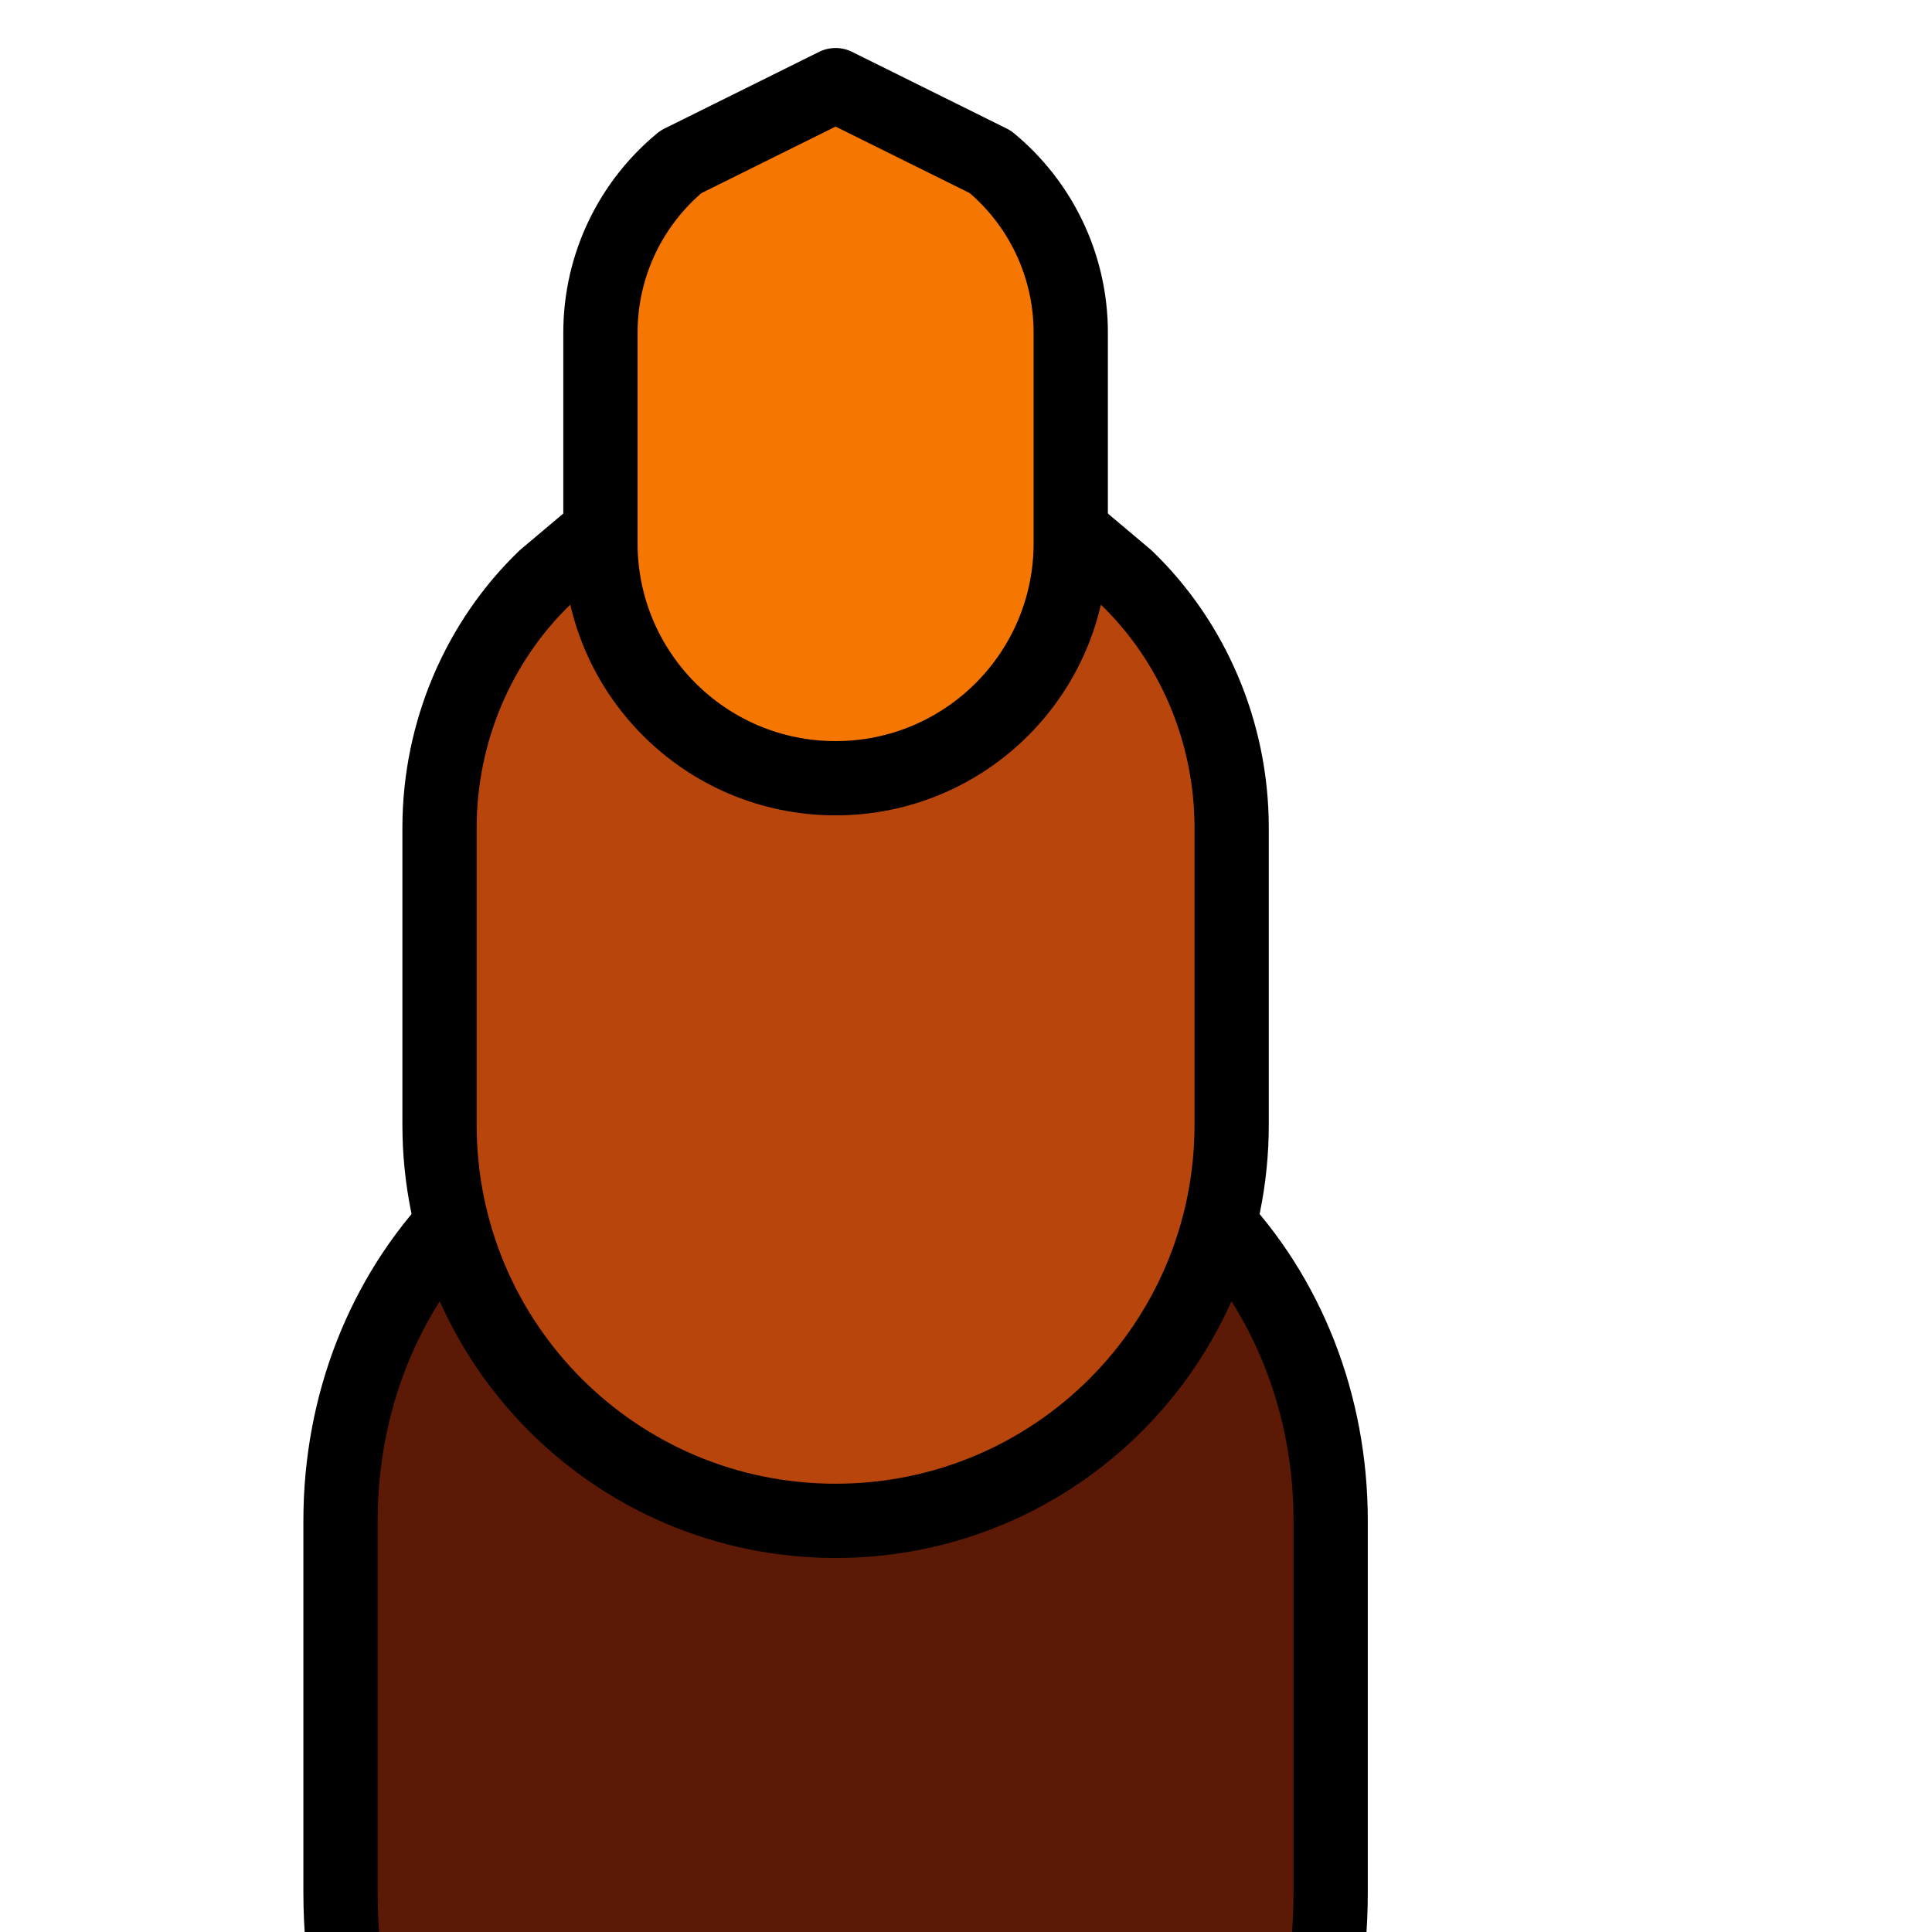
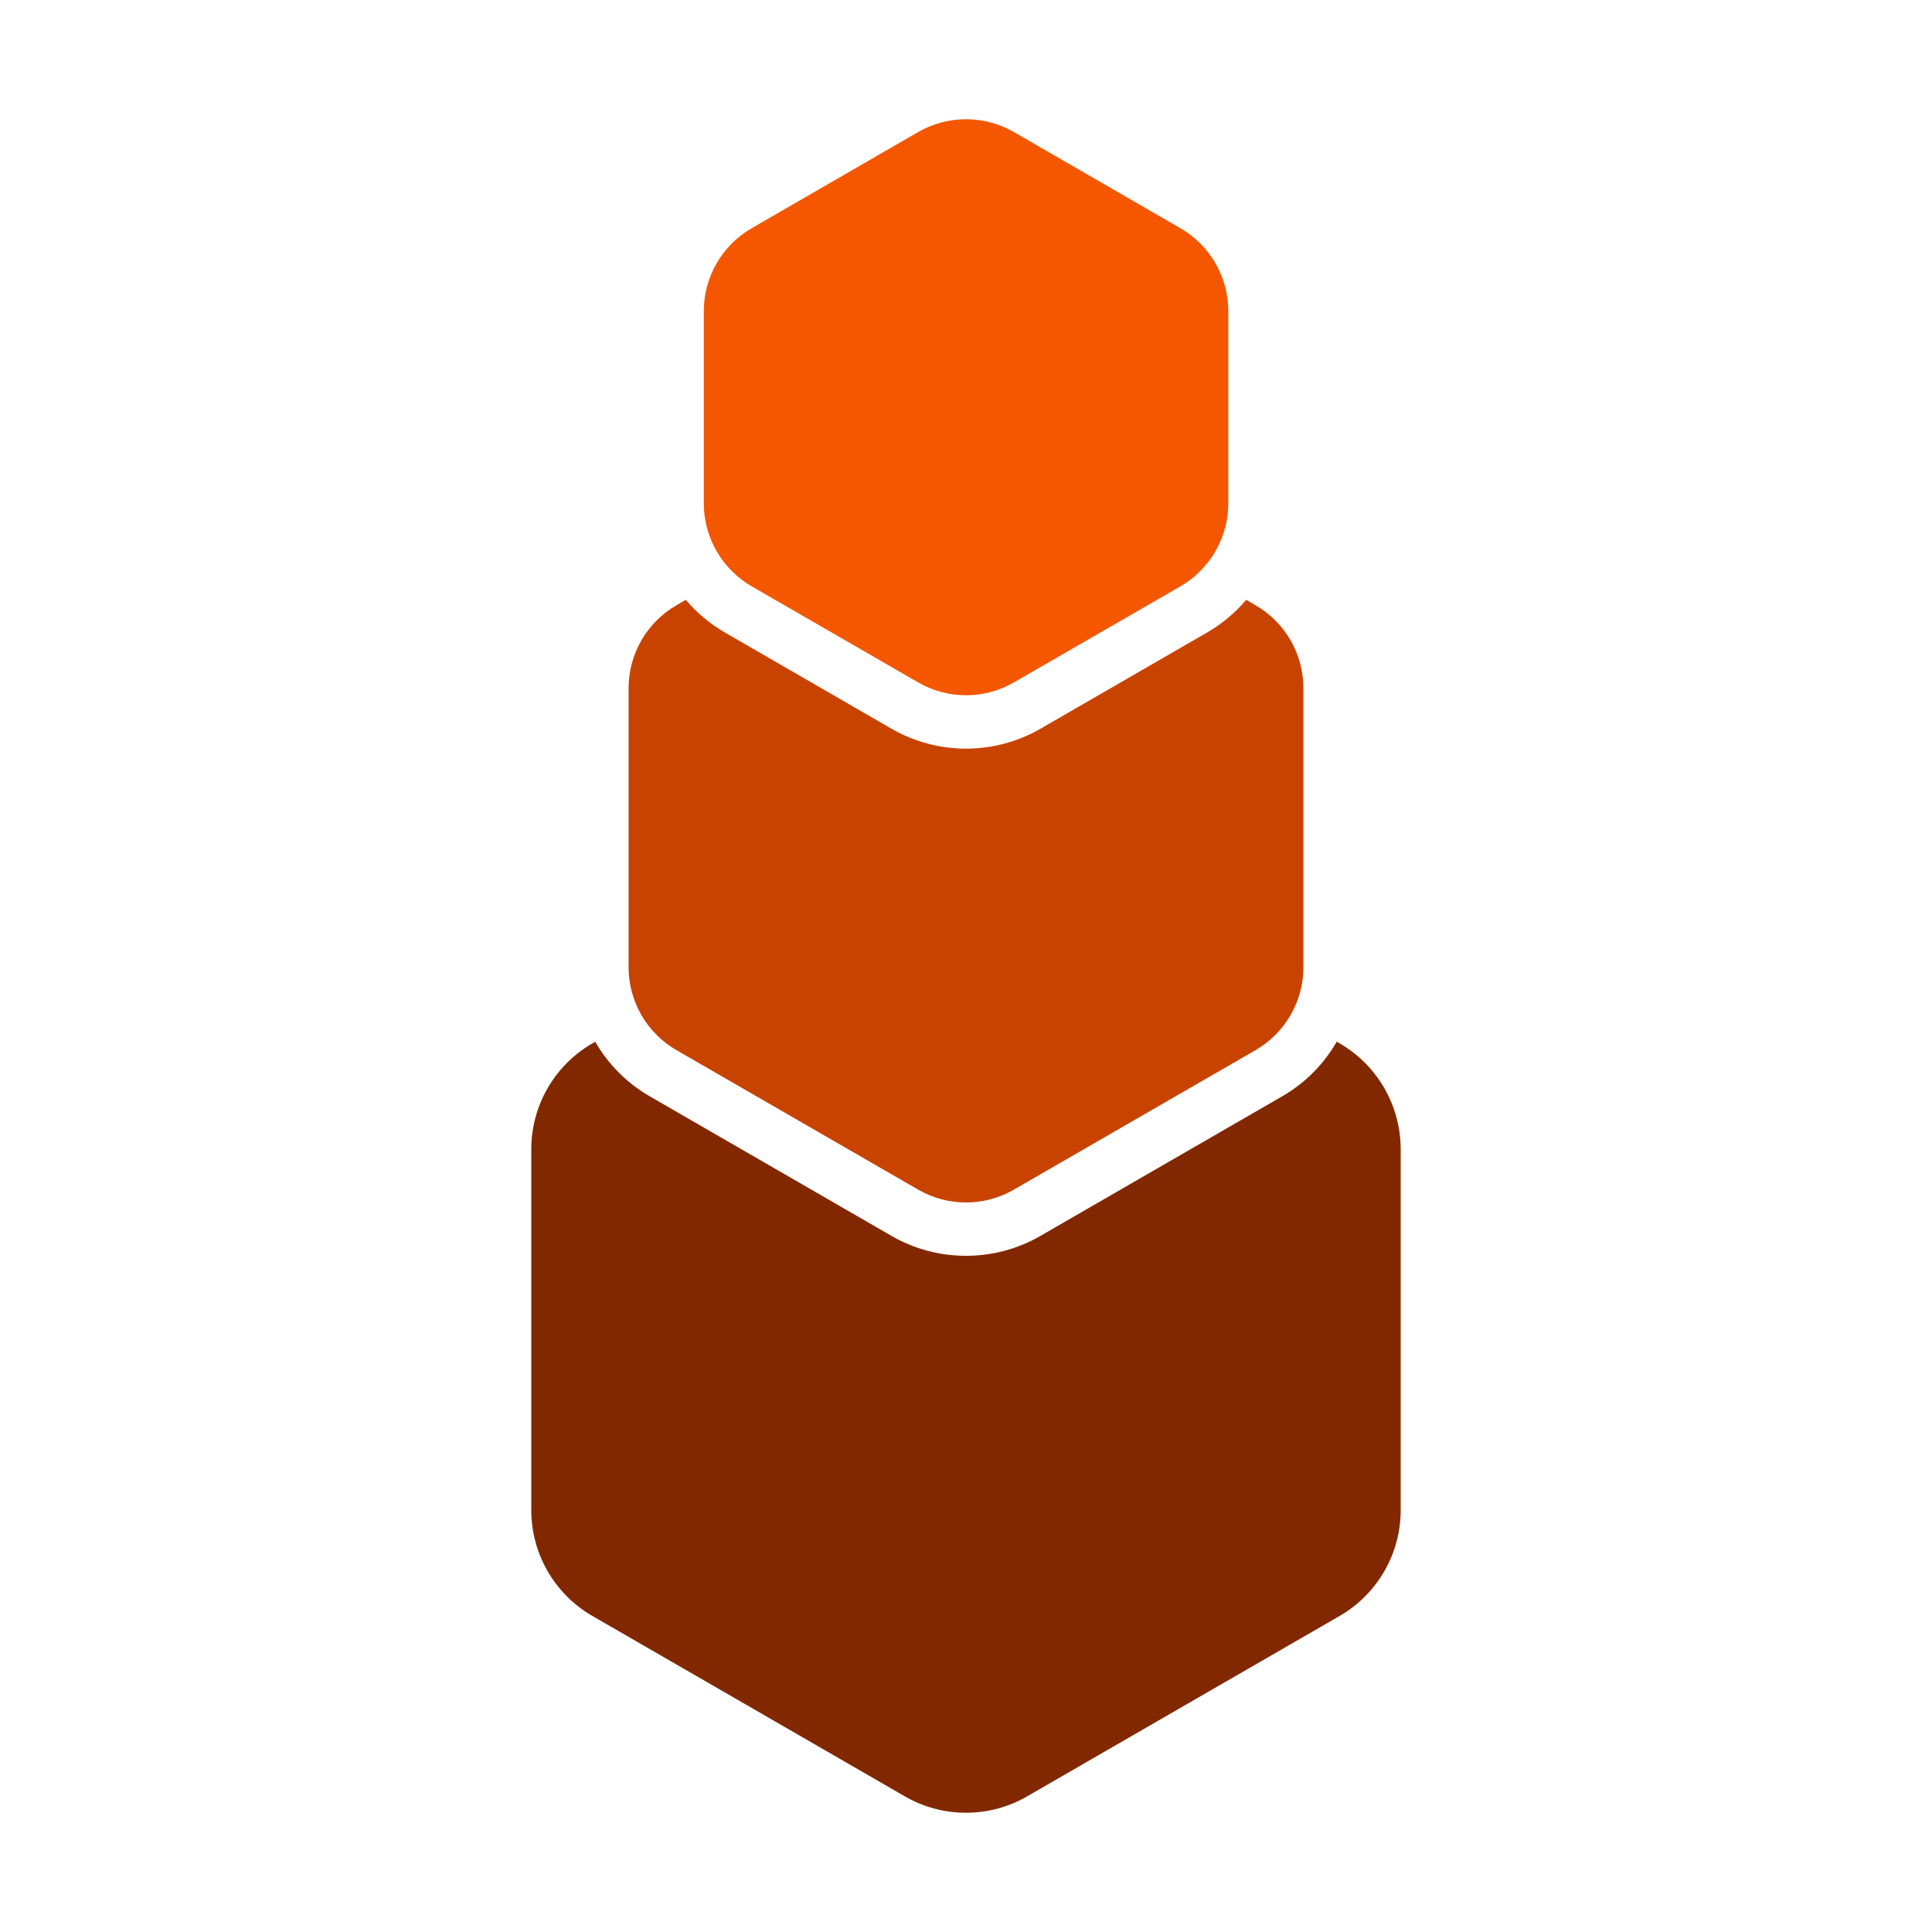
- <svg xmlns="http://www.w3.org/2000/svg" viewBox="0 0 32 32" fill="none">
-   <g transform="translate(4 1) scale(0.205)">
-     <path d="M48 188C71.2 188 88 171.2 88 148V118C88 108.5 84.5 99.8 78.5 93.5L48 68L17.5 93.5C11.5 99.8 8 108.5 8 118V148C8 171.2 24.8 188 48 188Z" fill="#5C1A06" stroke="#000" stroke-width="6" stroke-linejoin="round" />
-     <path d="M48 118C65.7 118 80 103.7 80 86V62C80 54.2 76.8 46.9 71.5 41.8L48 22L24.5 41.8C19.2 46.9 16 54.2 16 62V86C16 103.7 30.3 118 48 118Z" fill="#B8460C" stroke="#000" stroke-width="6" stroke-linejoin="round" />
-     <path d="M48 58C58.5 58 67 49.5 67 39V22C67 16.5 64.5 11.5 60.5 8.2L48 2L35.5 8.2C31.5 11.5 29 16.5 29 22V39C29 49.5 37.5 58 48 58Z" fill="#F57600" stroke="#000" stroke-width="6" stroke-linejoin="round" />
-   </g>
+ <svg xmlns="http://www.w3.org/2000/svg" viewBox="0 0 32 32" fill="none" role="img" aria-label="Blinkive icon">
+   <svg x="8.8" y="1" width="14.4" height="30" viewBox="0 0 312.63 608.98" preserveAspectRatio="xMidYMid meet">
+     <path d="M312.63,370.39v129.74c0,15.72-8.37,30.23-21.96,38.08l-112.39,64.88c-13.58,7.85-30.35,7.85-43.94,0l-112.37-64.88c-13.61-7.85-21.98-22.36-21.98-38.08v-129.74c0-15.72,8.37-30.21,21.98-38.08l1.01-.58c4.63,8.01,11.33,14.85,19.58,19.6l86.98,50.22c8.25,4.78,17.52,7.15,26.78,7.15s18.5-2.38,26.75-7.15l86.98-50.22c8.28-4.78,14.97-11.61,19.58-19.63l1.03.6c13.58,7.87,21.96,22.36,21.96,38.08Z" fill="#822800" />
+     <path d="M277.65,204.53v100.44c0,6.12-1.66,12-4.61,17.16-2.95,5.13-7.27,9.53-12.57,12.6l-86.98,50.2c-10.58,6.12-23.76,6.12-34.34,0l-86.98-50.2c-5.3-3.07-9.6-7.44-12.57-12.57v-.02c-2.98-5.16-4.61-11.04-4.61-17.16v-100.44c0-12.24,6.57-23.64,17.18-29.75l3.38-1.97c3.94,4.63,8.64,8.61,14.04,11.73l59.96,34.63c8.25,4.75,17.52,7.15,26.78,7.15s18.5-2.4,26.75-7.15l59.96-34.63c5.4-3.12,10.1-7.1,14.04-11.73l3.38,1.97c10.61,6.12,17.18,17.52,17.18,29.75Z" fill="#c94300" />
+     <path d="M250.63,68.96v69.2c0,2.78-.34,5.54-1.01,8.18-.77,3.17-1.99,6.19-3.62,9-1.61,2.81-3.62,5.37-5.97,7.63-1.94,1.92-4.15,3.58-6.57,4.97l-59.96,34.6c-10.58,6.12-23.76,6.12-34.34,0l-59.96-34.6c-2.4-1.39-4.61-3.05-6.57-4.97-2.35-2.26-4.37-4.82-5.97-7.63-1.63-2.81-2.86-5.83-3.62-9-.67-2.64-1.01-5.4-1.01-8.18v-69.2c0-12.24,6.6-23.64,17.18-29.75L139.15,4.58c5.28-3.05,11.23-4.58,17.18-4.58s11.88,1.54,17.16,4.58l59.96,34.63c10.58,6.12,17.18,17.52,17.18,29.75Z" fill="#f45700" />
+   </svg>
</svg>
